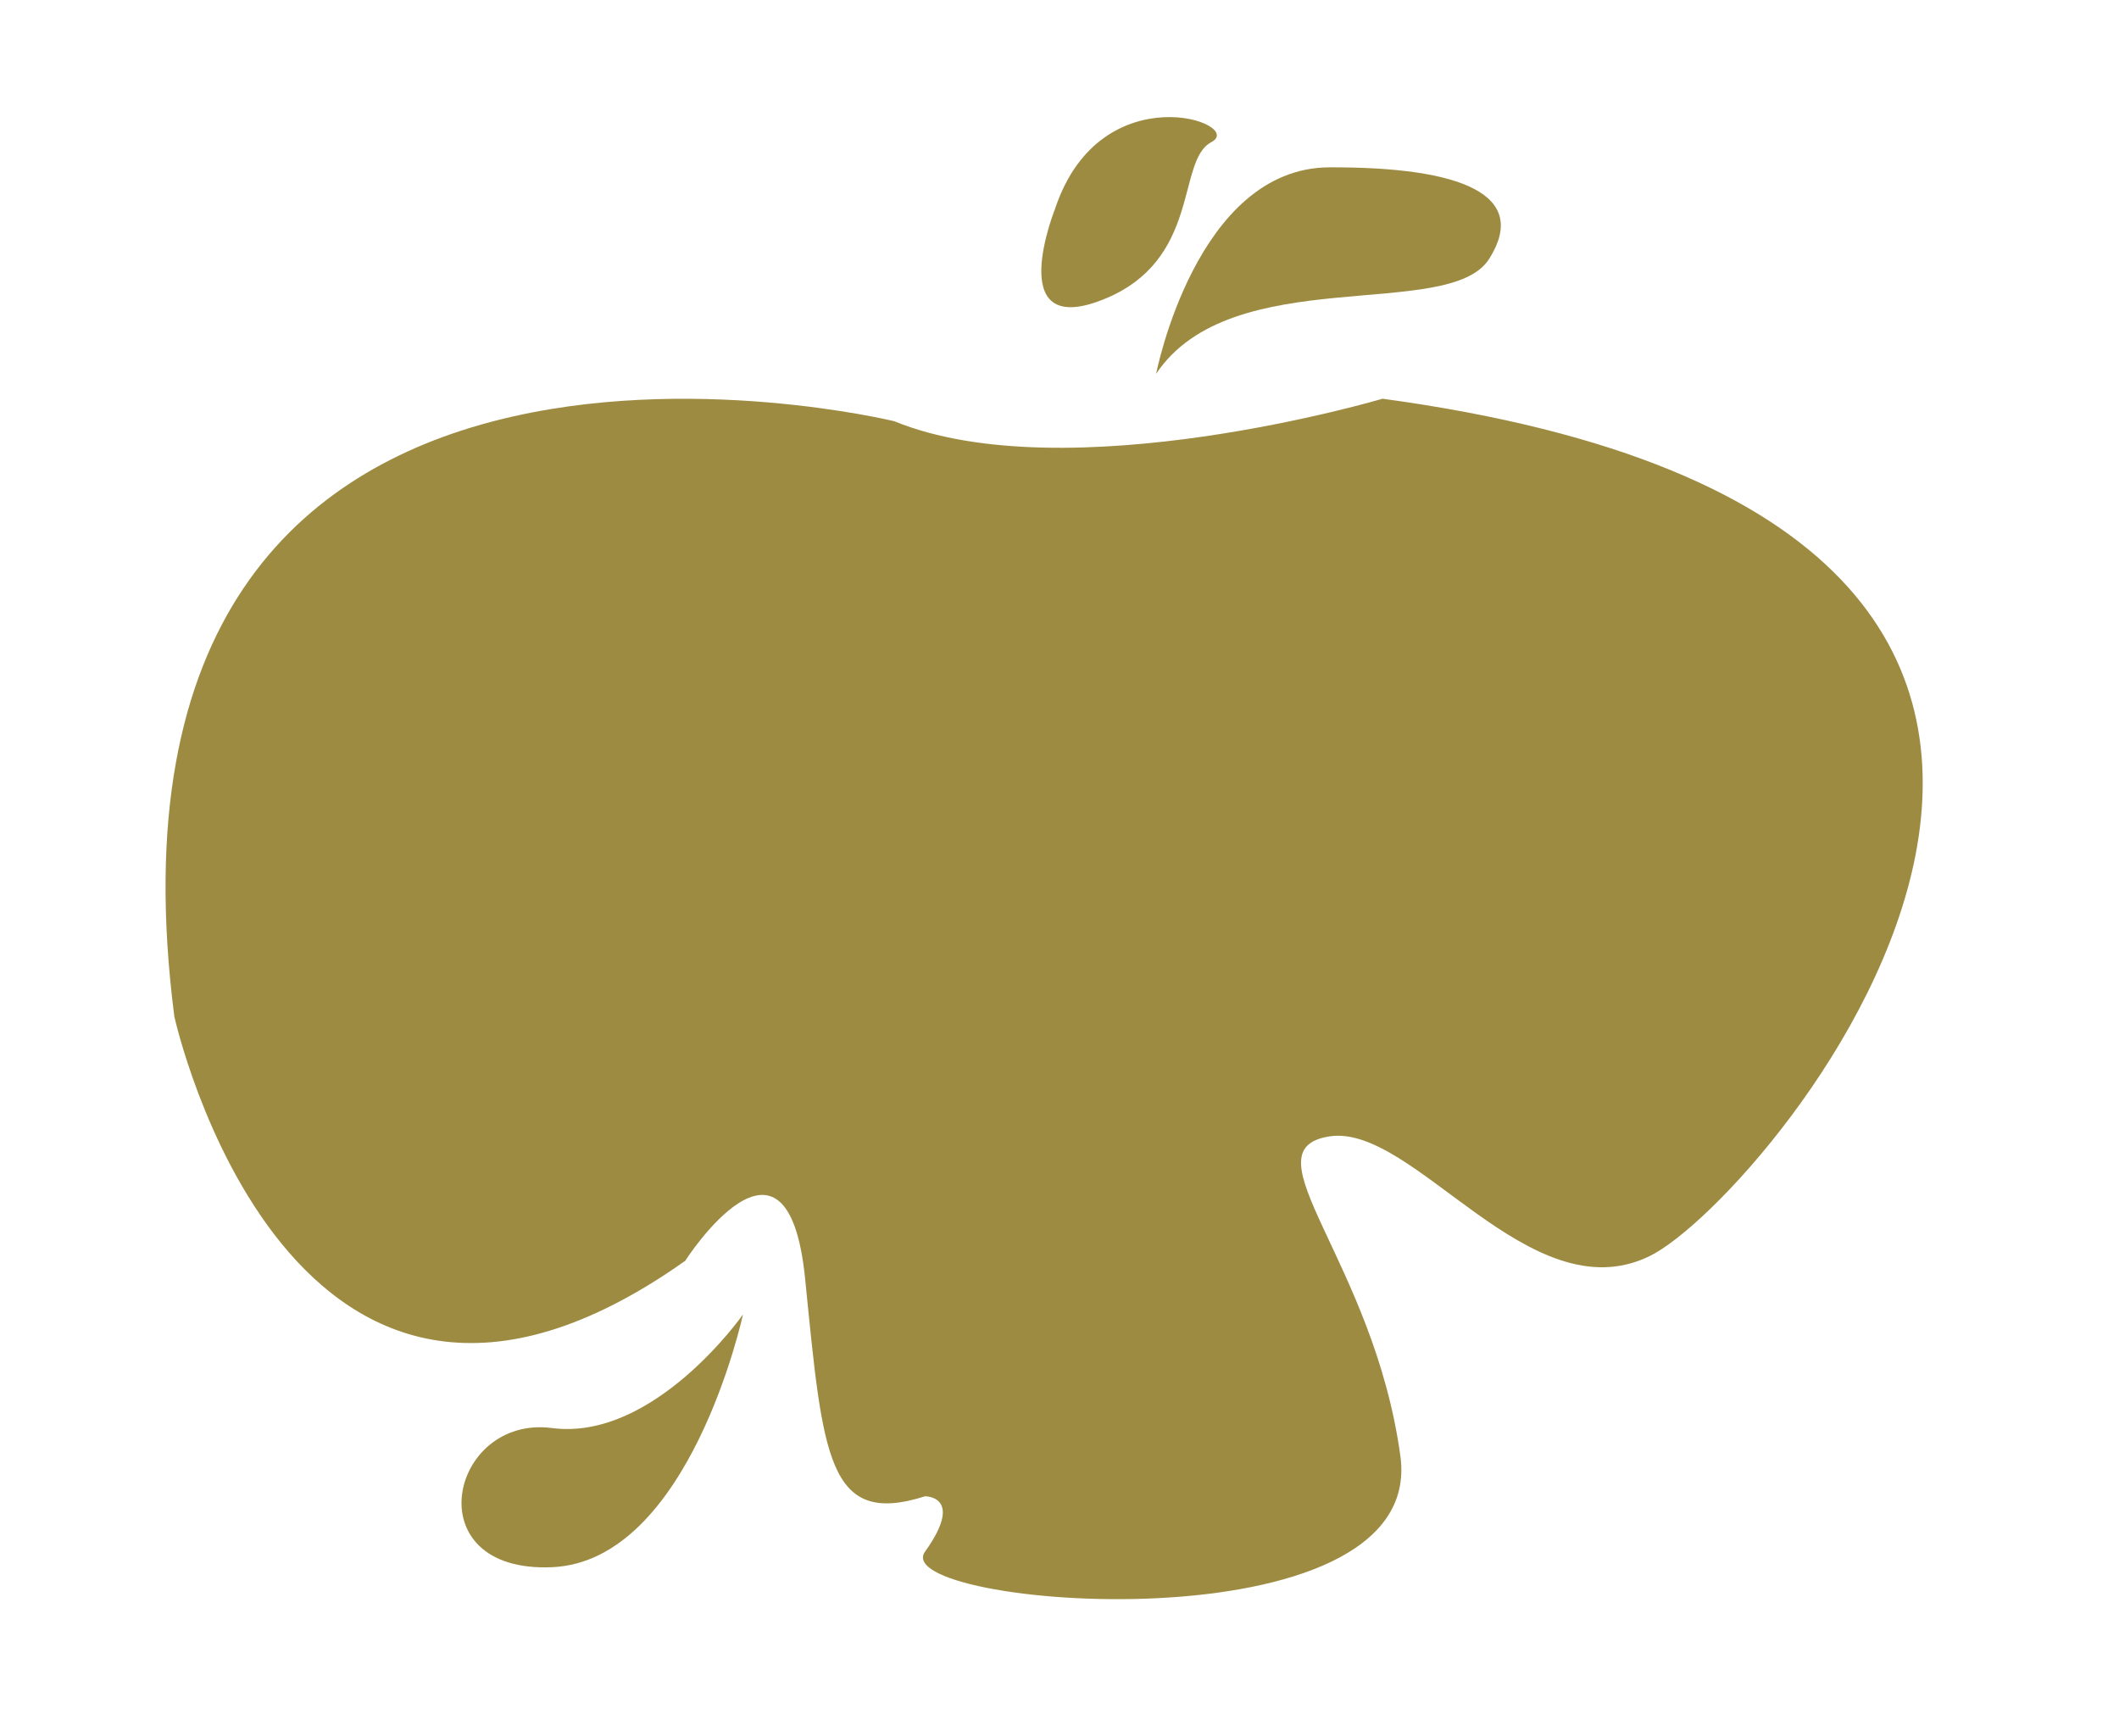
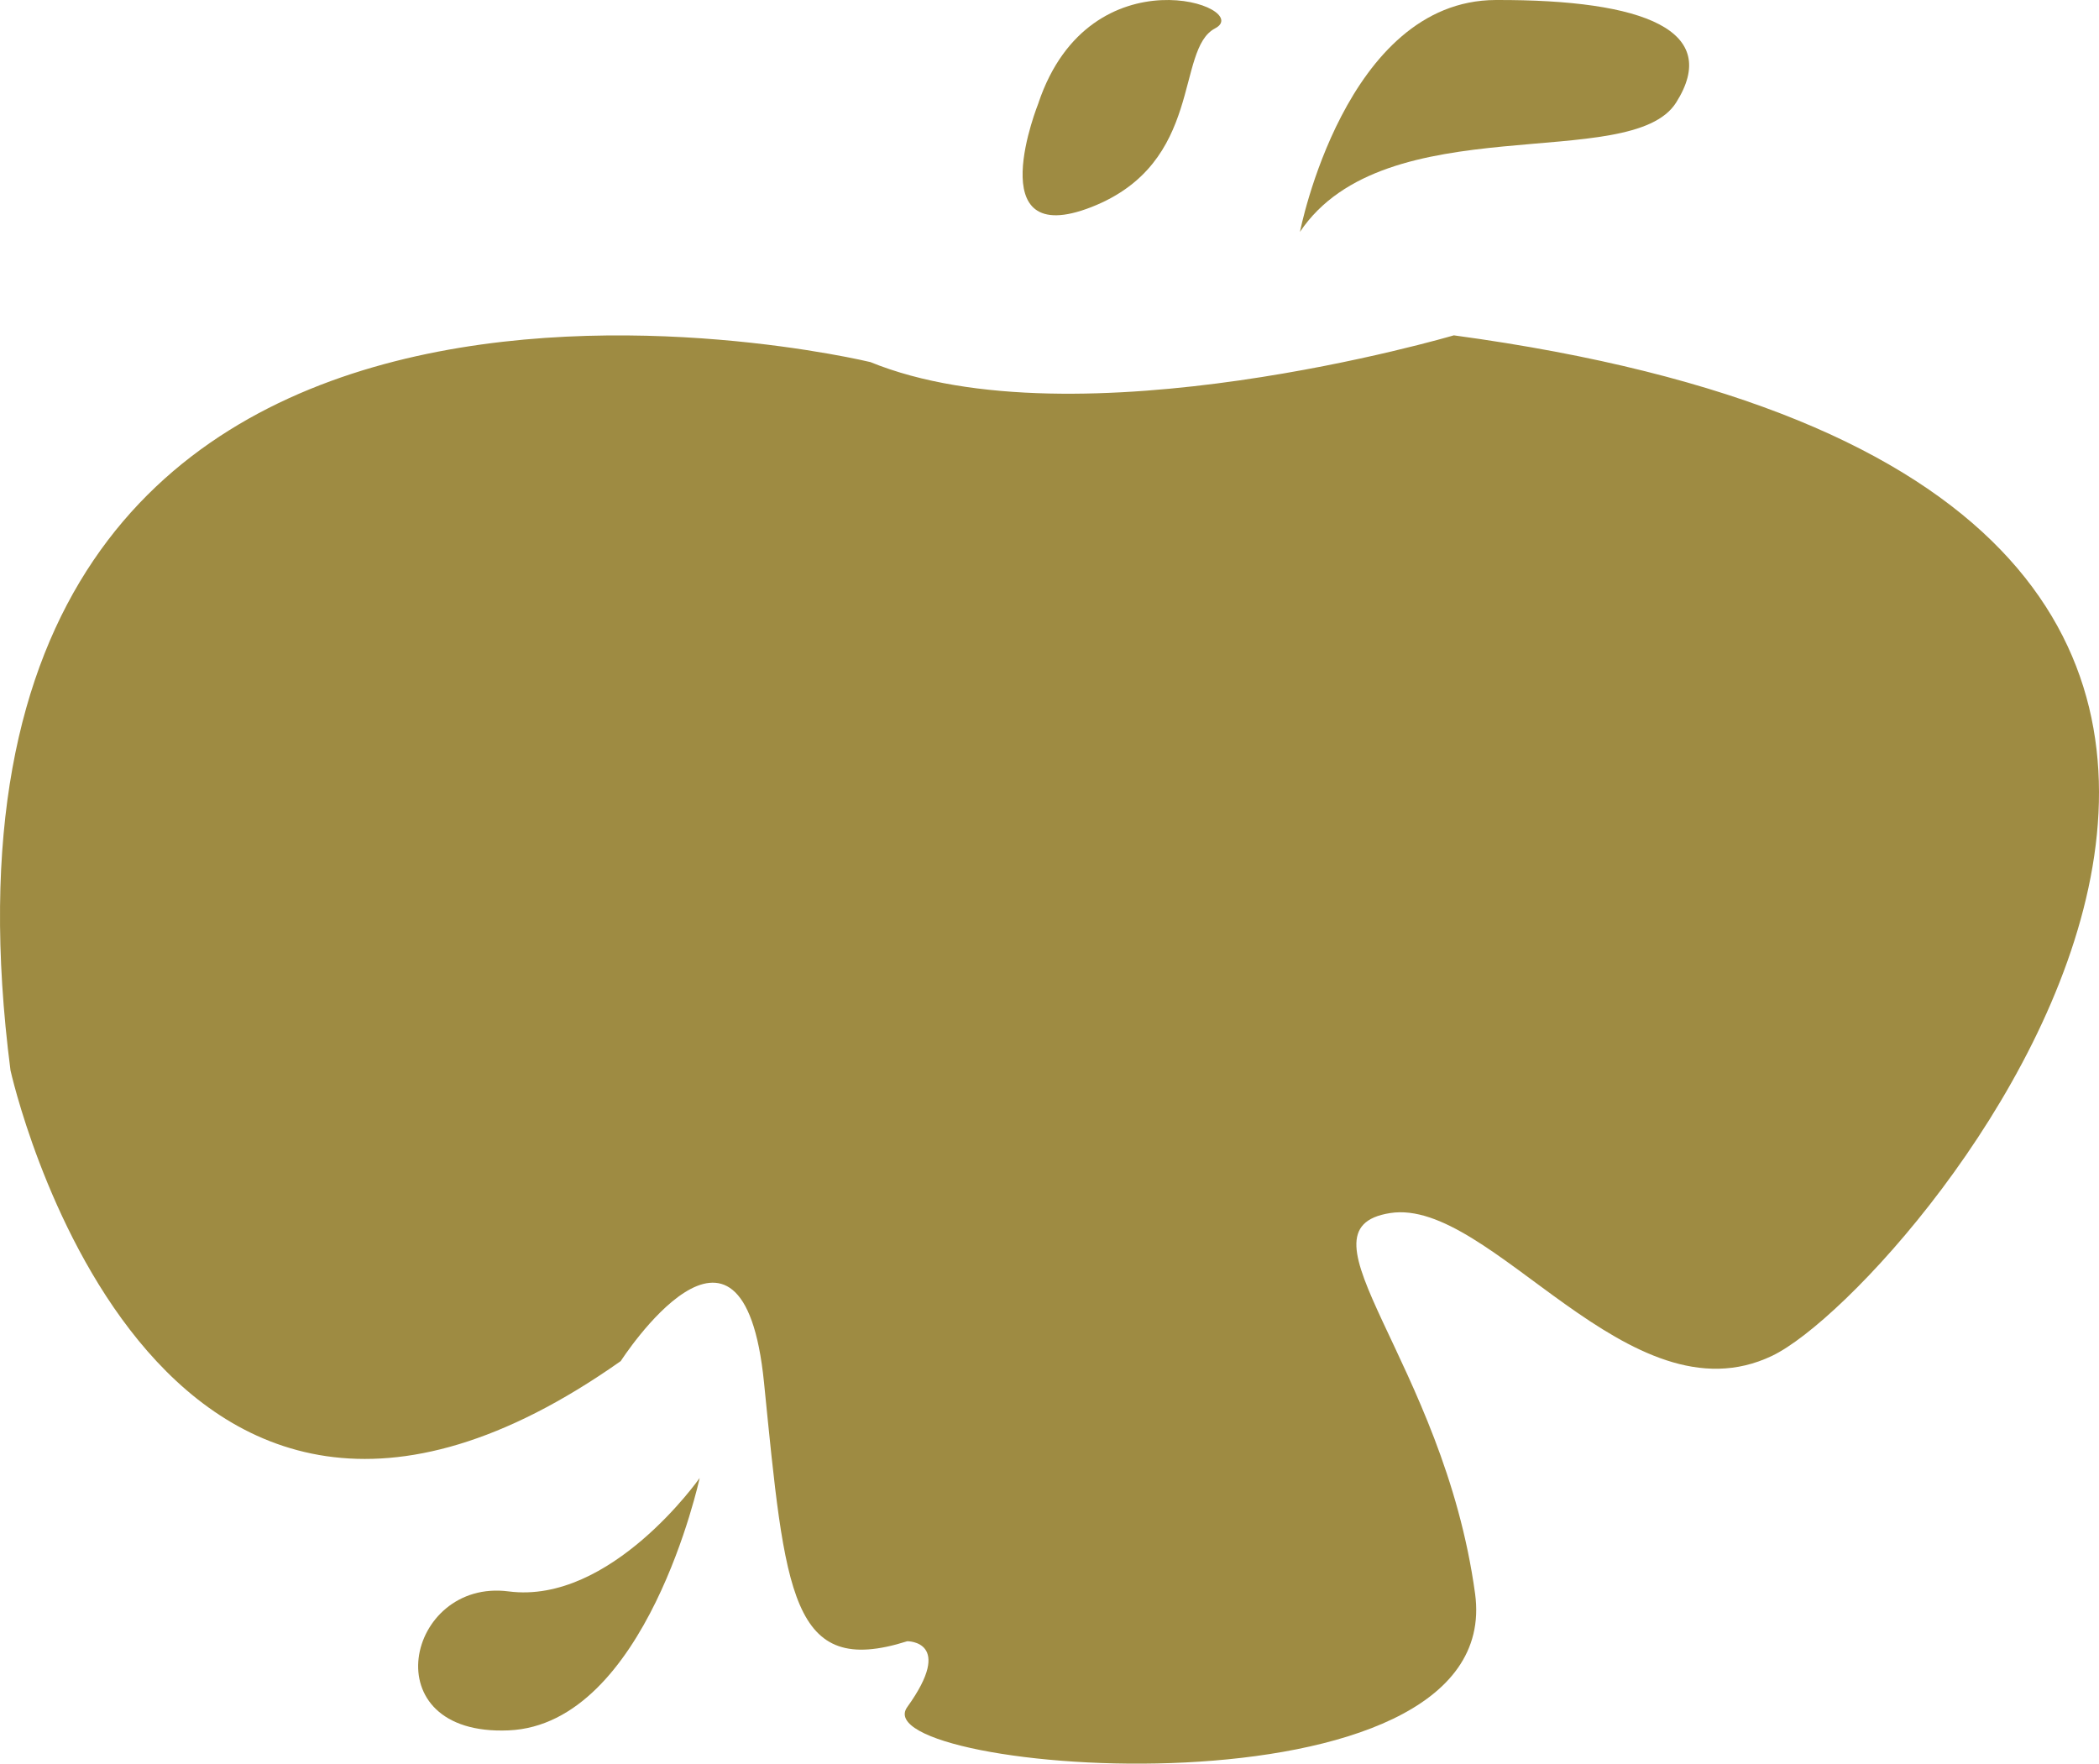
- <svg xmlns="http://www.w3.org/2000/svg" id="Layer_1" data-name="Layer 1" viewBox="0 0 369.28 302.5">
-   <defs>
-     <style>
-       .cls-1 {
-         fill: #9e8b42;
-       }
-     </style>
-   </defs>
-   <path class="cls-1" d="M155.8,73.39S12.58,38.55,30.38,177.13c0,0,20.13,91.35,89.03,42.58,0,0,17.81-27.81,20.9,3.13,3.1,30.94,3.87,43.32,20.9,37.9,0,0,6.97-.08,0,9.64s87.48,17.46,82.84-16.61-27.1-53.42-12.39-55.74,34.84,30.97,55.74,20.9c20.9-10.06,118.45-127.03-46.45-149.45,0,0-54.97,16.29-85.16,3.9Z" />
-   <path class="cls-1" d="M129.48,229.06s-15.48,22.11-33.29,19.79-24,25.28,0,24.25,33.29-44.04,33.29-44.04Z" />
-   <path class="cls-1" d="M201.48,65.14s6.97-35.89,30.19-35.98c23.23-.09,34.84,4.84,27.87,15.92-6.97,11.09-44.9,.39-58.06,20.06Z" />
-   <path class="cls-1" d="M183.93,36.22s-9.25,22.84,8.13,16.05c17.39-6.8,12.87-24.27,19.04-27.5,6.18-3.23-19.19-12.17-27.18,11.45Z" />
+ <svg xmlns="http://www.w3.org/2000/svg" width="507" height="426" viewBox="0 0 507 426" fill="none">
+   <path d="M210.186 87.448C210.186 87.448 -26.934 29.99 2.536 258.538C2.536 258.538 35.864 409.194 149.938 328.762C149.938 328.762 179.425 282.897 184.541 333.924C189.673 384.951 190.948 405.368 219.143 396.429C219.143 396.429 230.683 396.297 219.143 412.328C207.604 428.358 363.979 441.123 356.297 384.934C348.615 328.745 311.429 296.833 335.783 293.007C360.138 289.181 393.466 344.083 428.069 327.475C462.672 310.884 624.18 117.975 351.164 81C351.164 81 260.154 107.866 210.17 87.432L210.186 87.448Z" fill="#9E8B42" />
+   <path d="M169 357C169 357 147.541 387.605 122.852 384.394C98.163 381.182 89.583 419.387 122.852 417.961C156.122 416.535 169 357 169 357Z" fill="#9E8B42" />
+   <path d="M314 56C314 56 324.907 0.142 361.243 0.002C397.594 -0.138 415.762 7.535 404.855 24.779C393.948 42.039 334.593 25.386 314 56Z" fill="#9E8B42" />
+   <path d="M250.859 24.827C250.859 24.827 236.344 60.679 263.616 50.02C290.904 39.346 283.812 11.924 293.493 6.854C303.191 1.784 263.381 -12.249 250.843 24.827H250.859Z" fill="#9E8B42" />
</svg>
